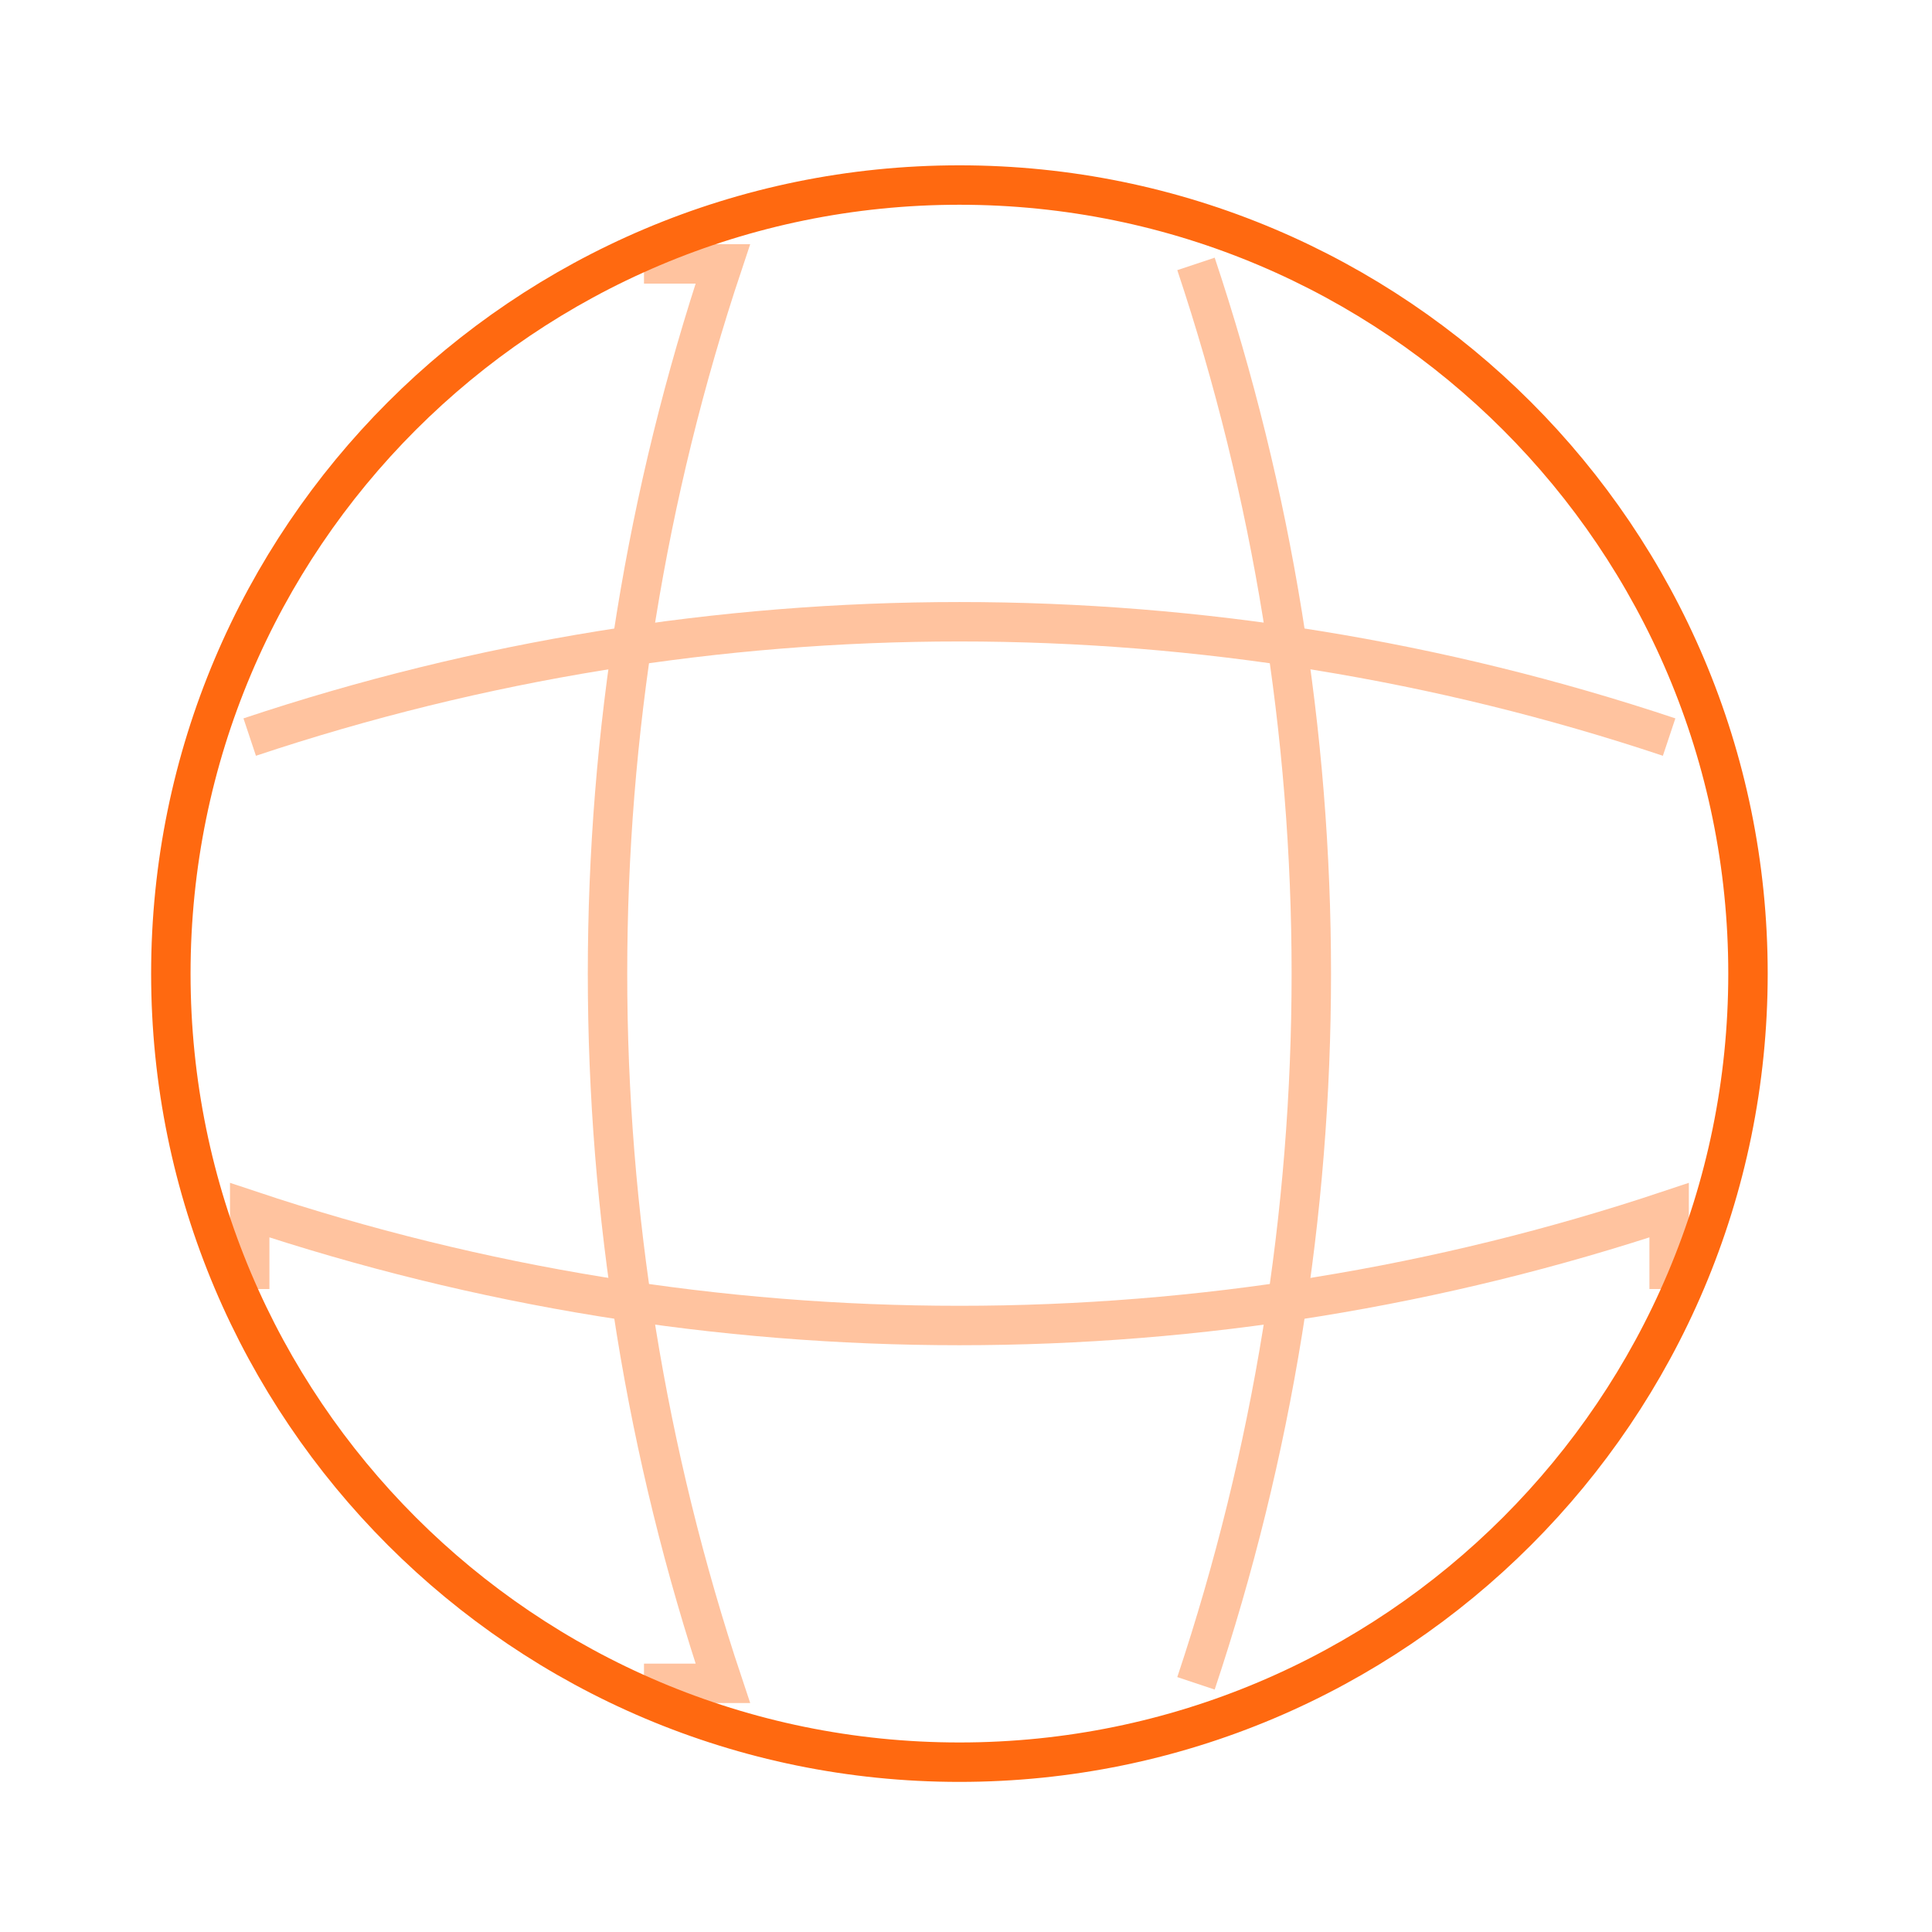
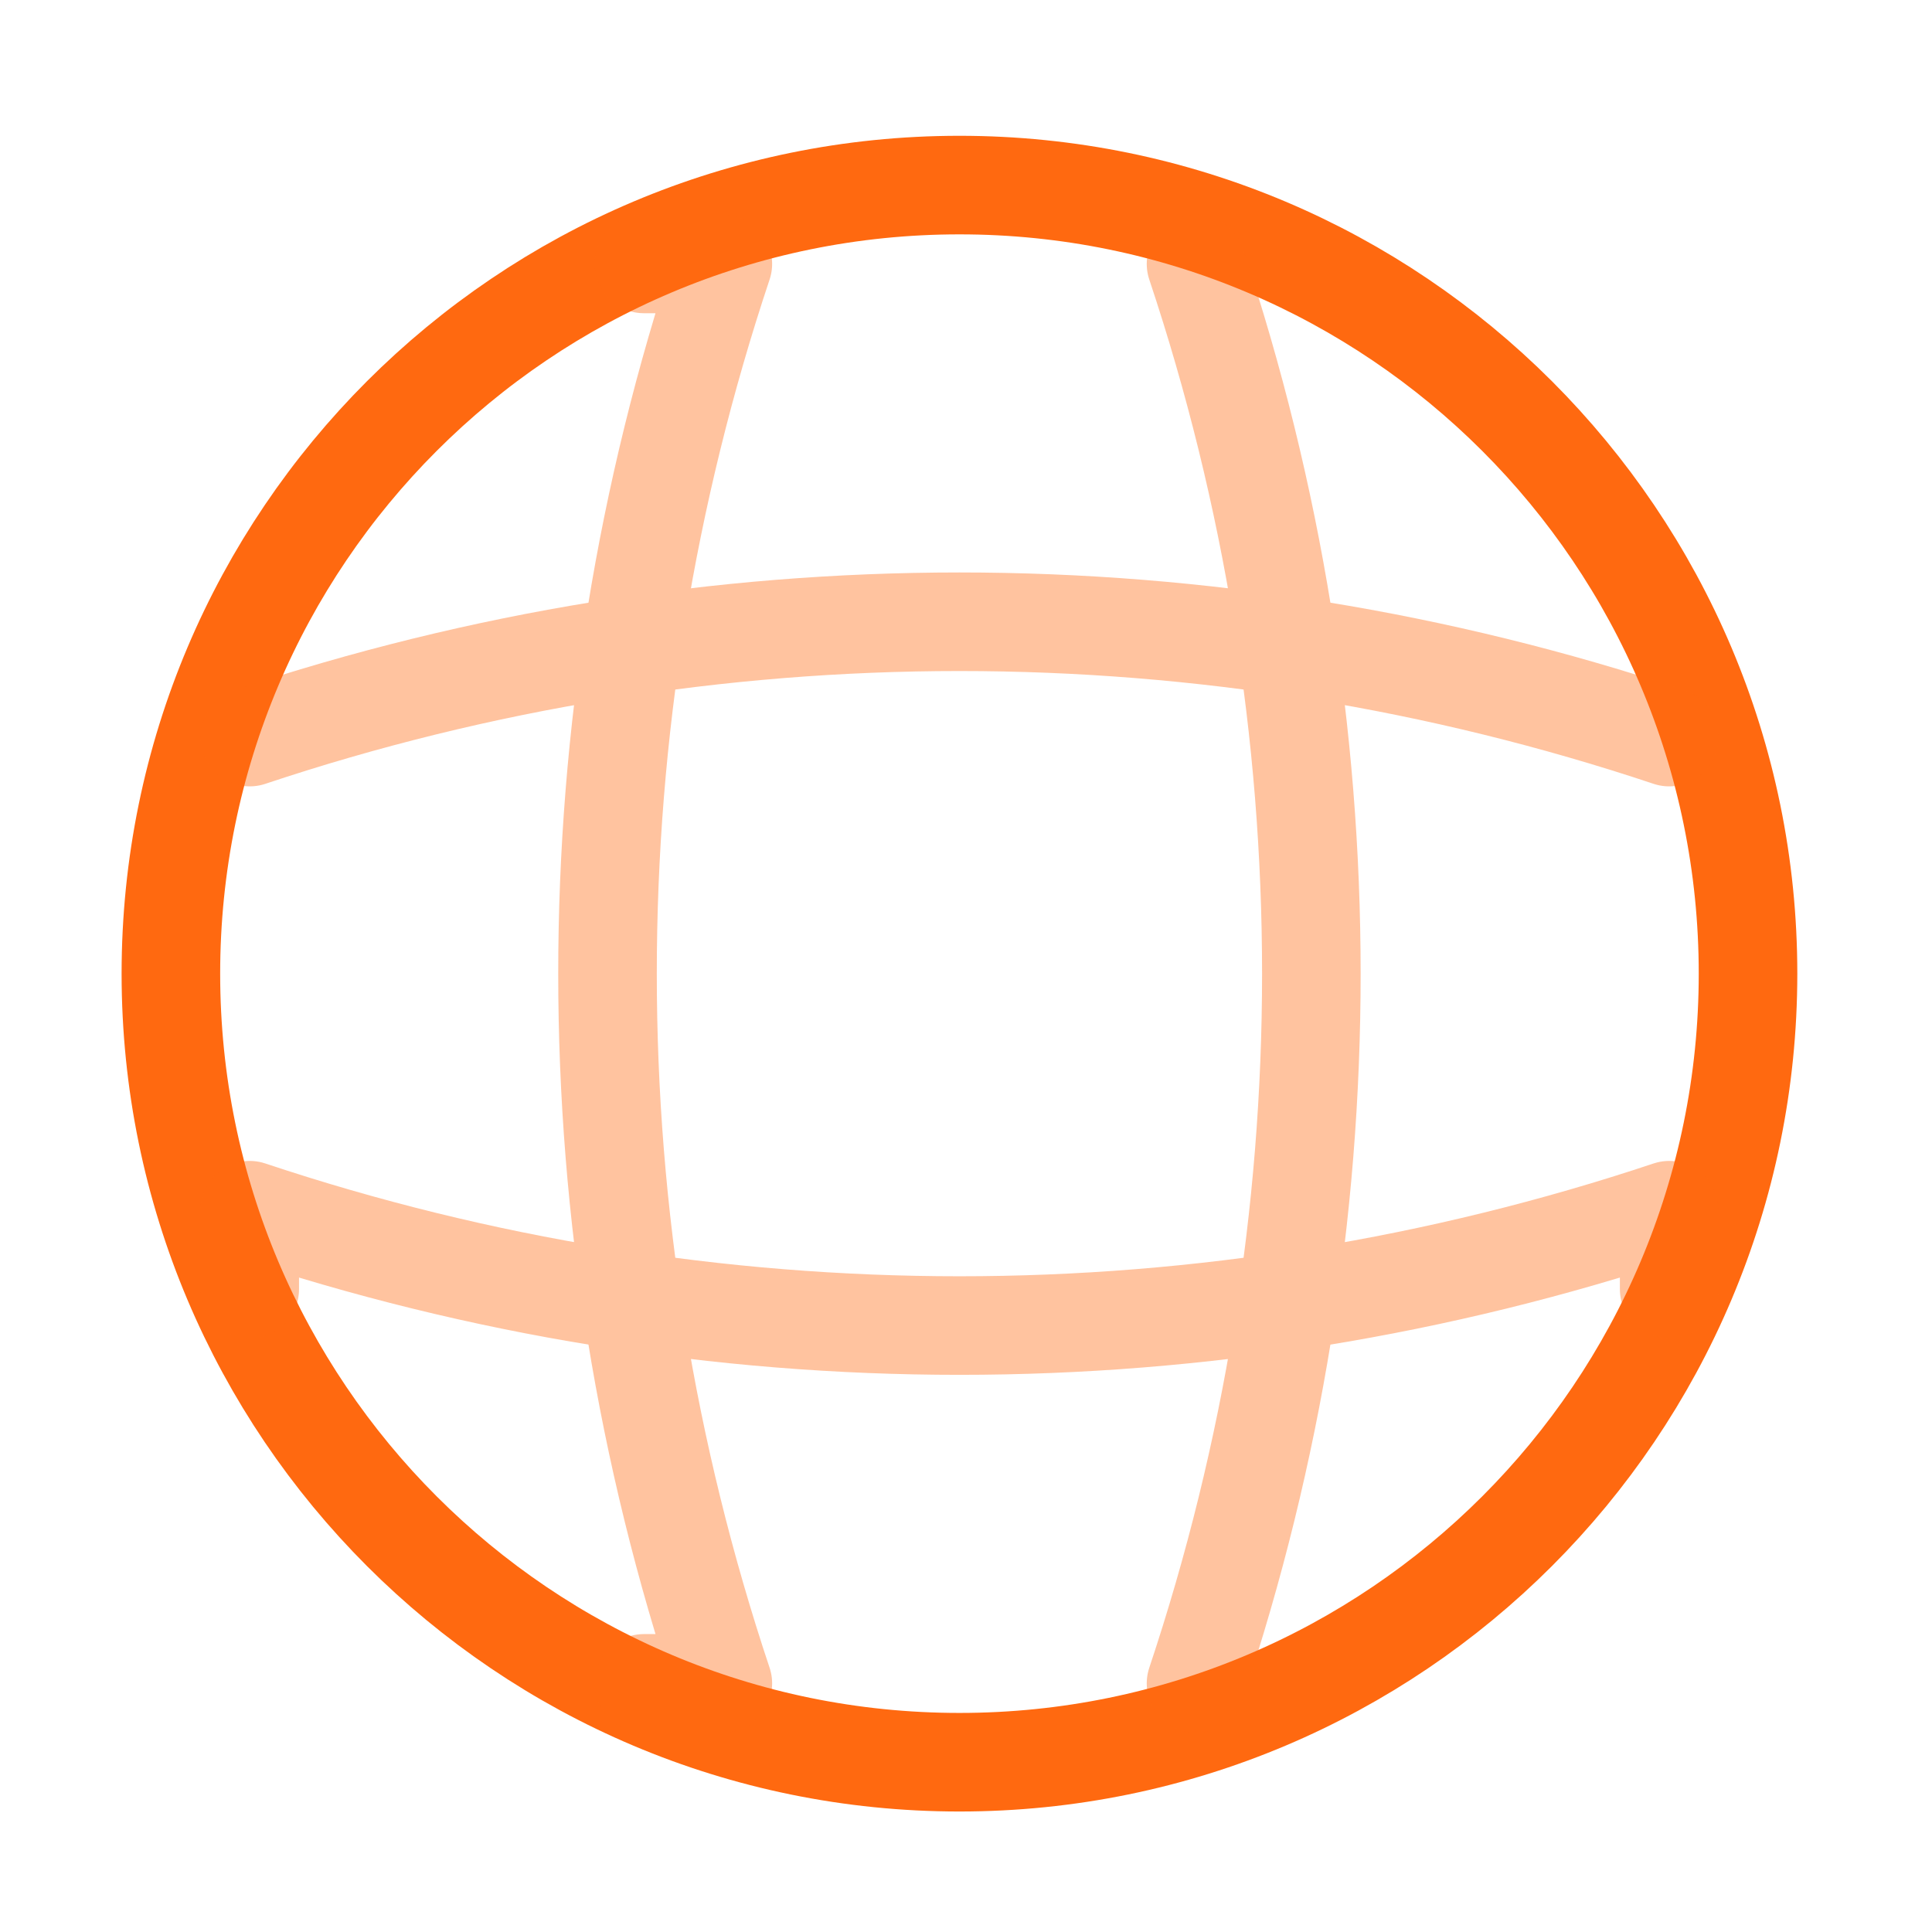
<svg xmlns="http://www.w3.org/2000/svg" width="49" height="49" viewBox="0 0 49 49" fill="none">
-   <path d="M24.333 44.693C35.379 44.693 44.333 35.739 44.333 24.693C44.333 13.648 35.379 4.693 24.333 4.693C13.288 4.693 4.333 13.648 4.333 24.693C4.333 35.739 13.288 44.693 24.333 44.693Z" stroke="#FF6910" strokeWidth="2.5" strokeLinecap="round" strokeLinejoin="round" />
+   <path d="M24.334 44.694C35.38 44.694 44.334 35.739 44.334 24.694C44.334 13.648 35.38 4.694 24.334 4.694C13.288 4.694 4.334 13.648 4.334 24.694C4.334 35.739 13.288 44.694 24.334 44.694Z" stroke="#FF6910" stroke-width="2.5" stroke-linecap="round" stroke-linejoin="round" />
  <g opacity="0.4">
-     <path d="M16.333 6.693H18.333C14.433 18.373 14.433 31.013 18.333 42.693H16.333" stroke="#FF6910" strokeWidth="2.5" strokeLinecap="round" strokeLinejoin="round" />
-     <path d="M30.333 6.693C34.233 18.373 34.233 31.013 30.333 42.693" stroke="#FF6910" strokeWidth="2.5" strokeLinecap="round" strokeLinejoin="round" />
-     <path d="M6.333 32.693V30.693C18.013 34.593 30.653 34.593 42.333 30.693V32.693" stroke="#FF6910" strokeWidth="2.5" strokeLinecap="round" strokeLinejoin="round" />
-     <path d="M6.333 18.694C18.013 14.794 30.653 14.794 42.333 18.694" stroke="#FF6910" strokeWidth="2.5" strokeLinecap="round" strokeLinejoin="round" />
+     <path d="M16.333 6.694H18.333C14.433 18.374 14.433 31.014 18.333 42.694H16.333" stroke="#FF6910" stroke-width="2.5" stroke-linecap="round" stroke-linejoin="round" />
+     <path d="M30.334 6.694C34.234 18.374 34.234 31.014 30.334 42.694" stroke="#FF6910" stroke-width="2.5" stroke-linecap="round" stroke-linejoin="round" />
+     <path d="M6.334 32.694V30.694C18.014 34.594 30.654 34.594 42.334 30.694V32.694" stroke="#FF6910" stroke-width="2.5" stroke-linecap="round" stroke-linejoin="round" />
+     <path d="M6.334 18.694C18.014 14.794 30.654 14.794 42.334 18.694" stroke="#FF6910" stroke-width="2.5" stroke-linecap="round" stroke-linejoin="round" />
  </g>
</svg>
